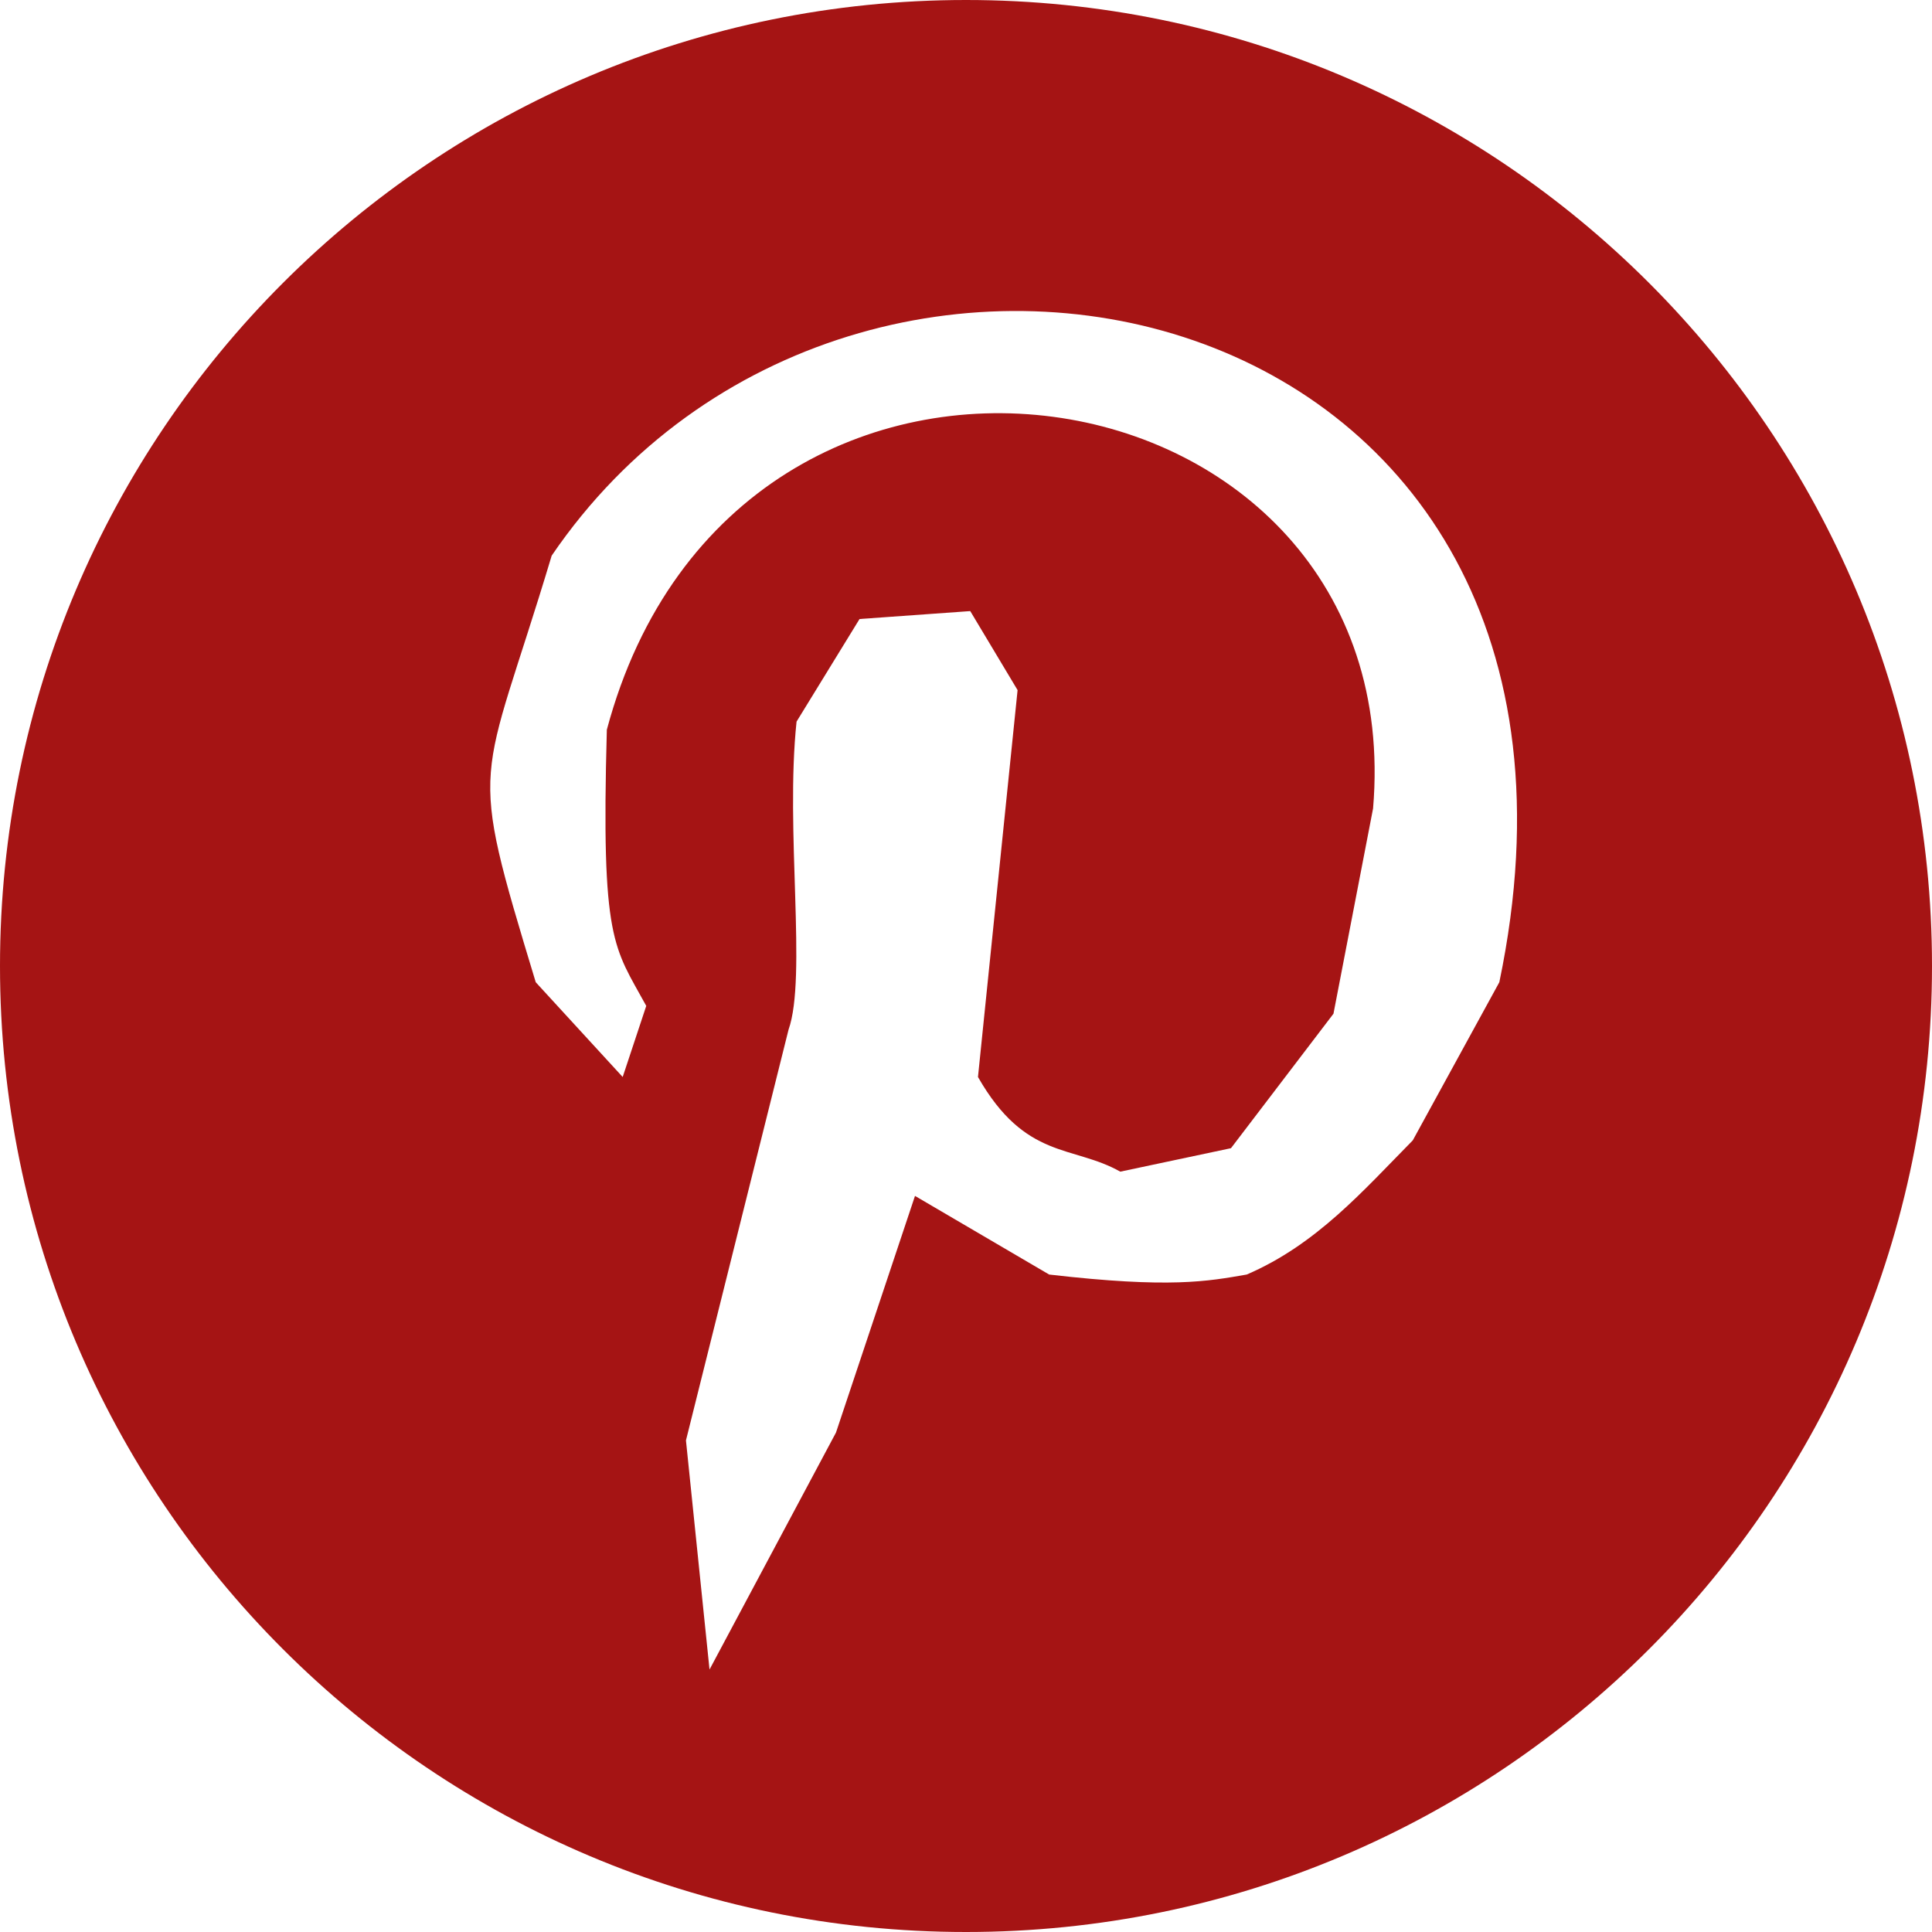
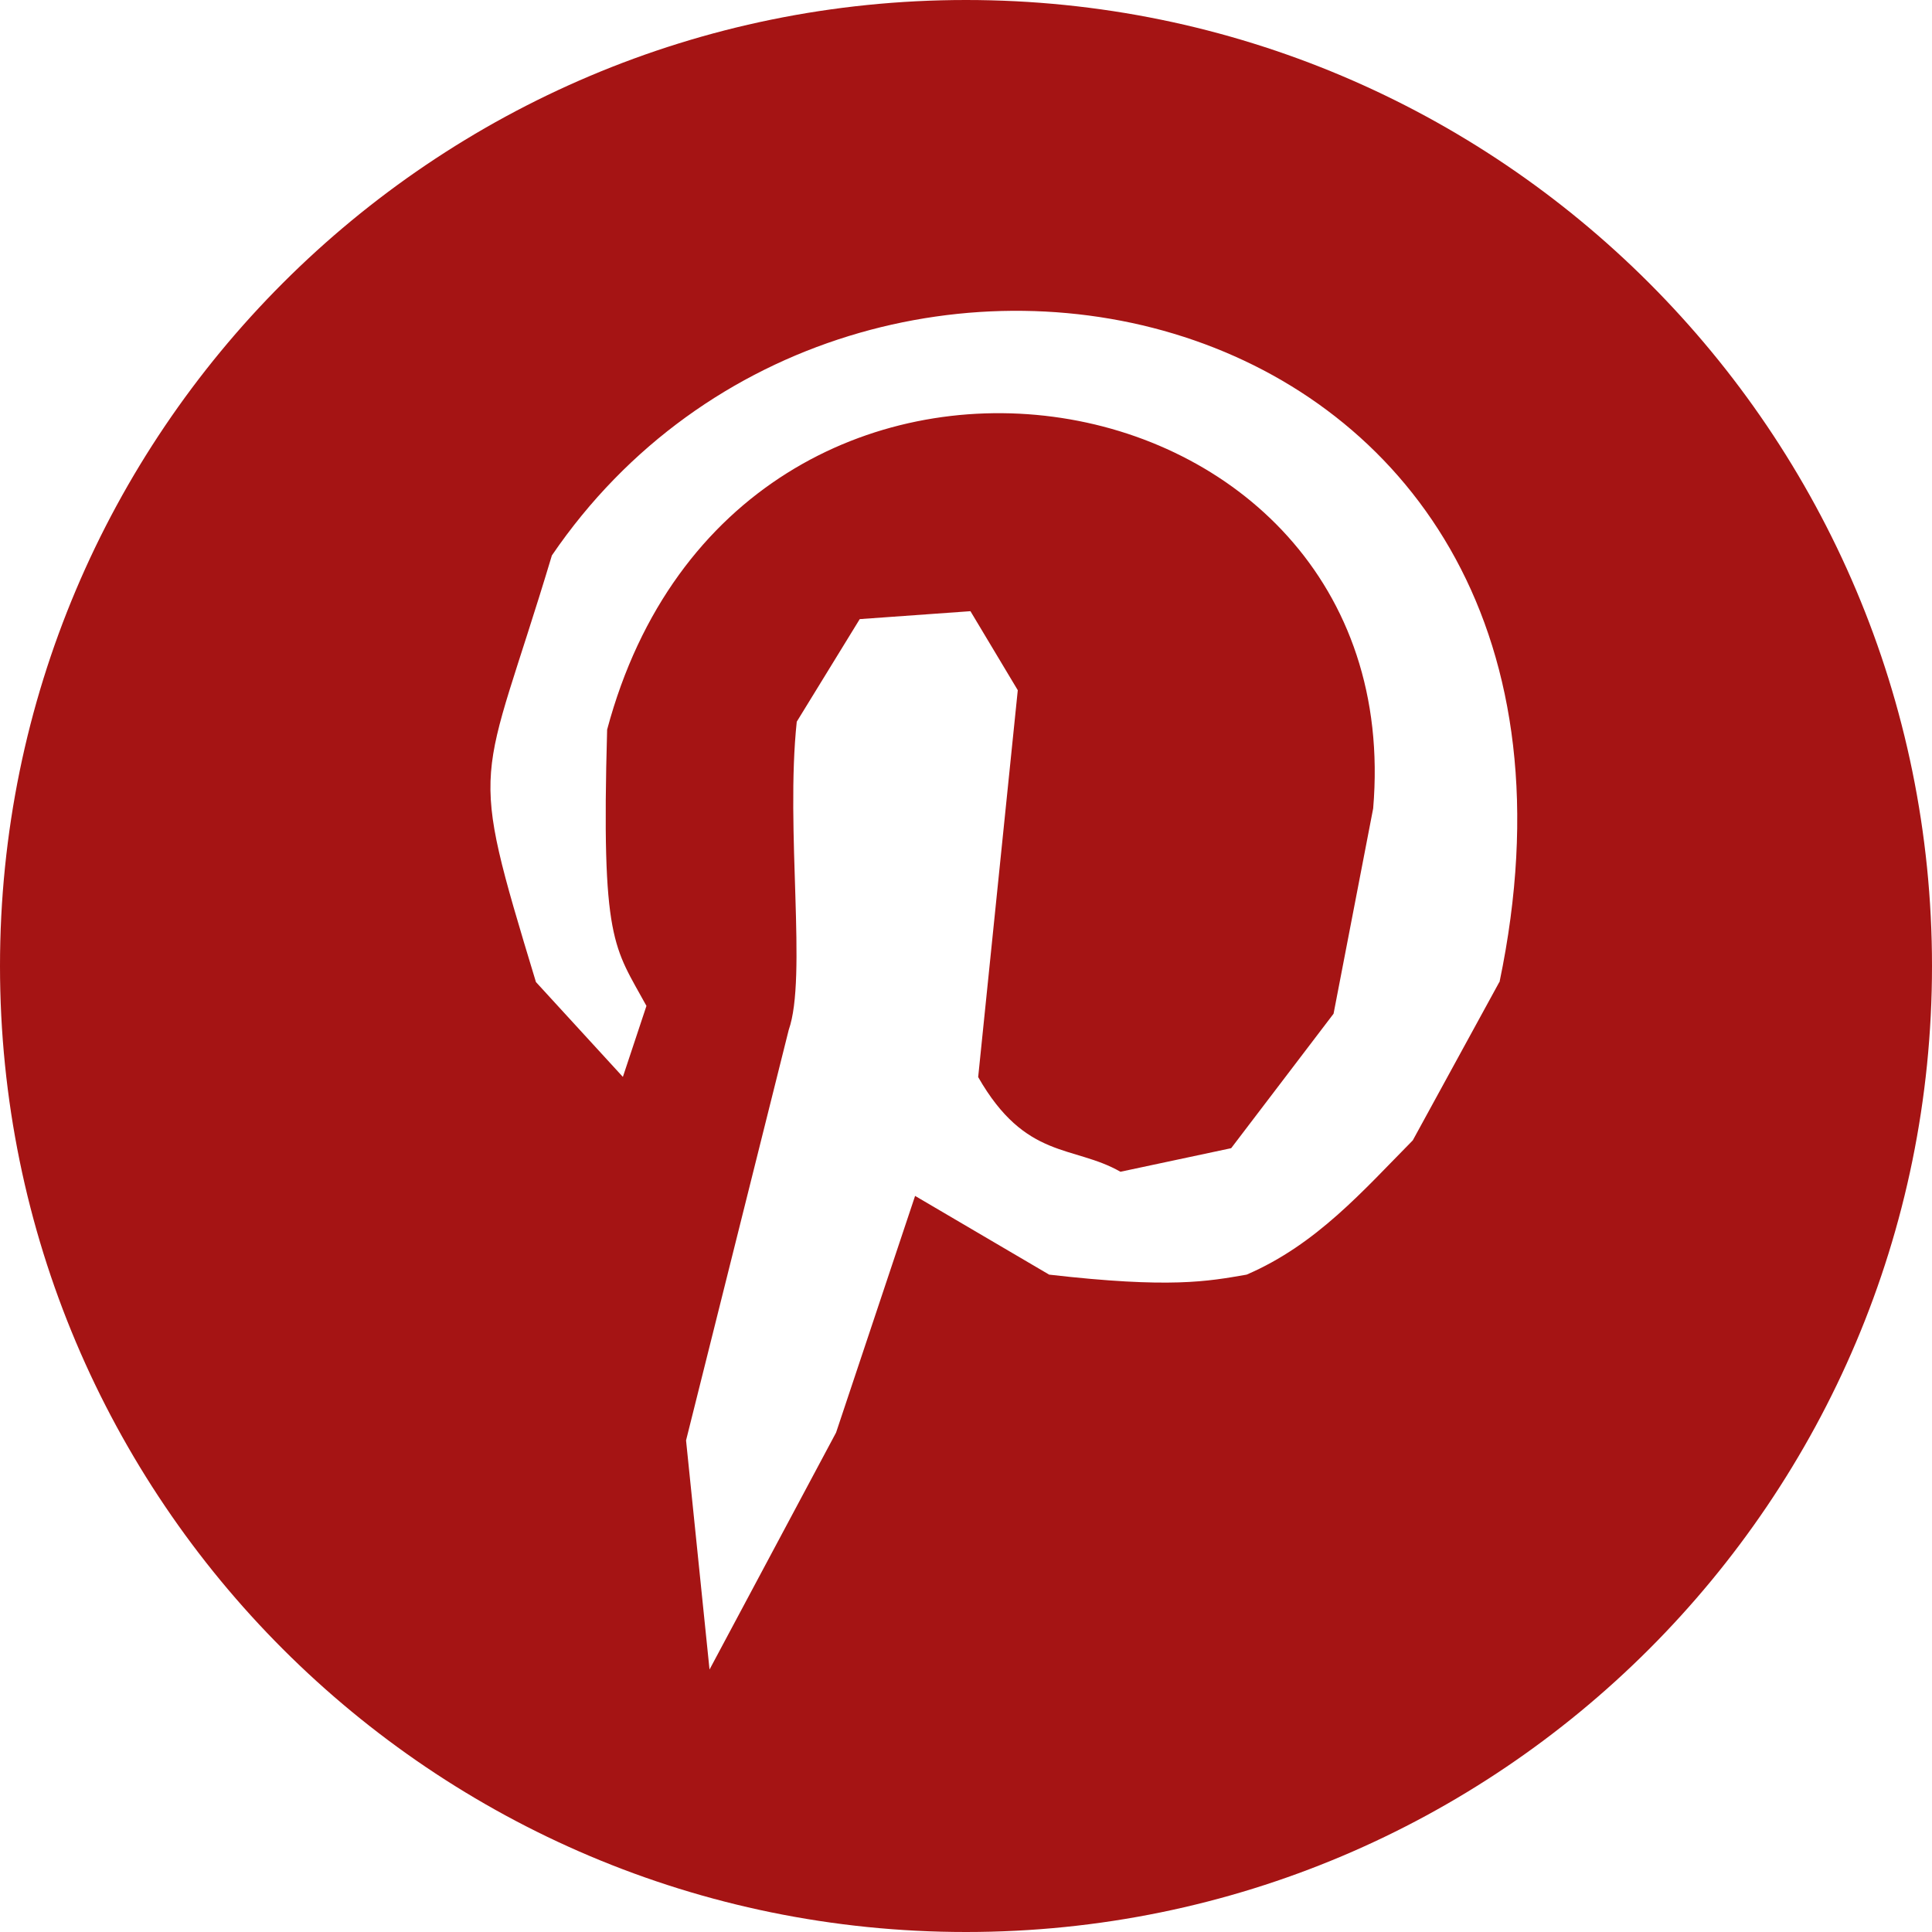
<svg xmlns="http://www.w3.org/2000/svg" width="20" height="20" viewBox="0 0 20 20">
-   <path d="M10 0c-5.523 0-10 4.478-10 10 0 5.525 4.477 10 10 10s10-4.475 10-10c0-5.522-4.477-10-10-10zm5.521 10.168l-.896 1.637c-.514.521-.996 1.078-1.719 1.389-.404.07-.791.145-2.045 0l-1.389-.814-.818 2.45-1.309 2.453-.244-2.372 1.062-4.252c.192-.545-.036-2.069.083-3.189l.652-1.062 1.146-.082.49.818-.41 4.005c.492.862.982.702 1.473.98l1.146-.243 1.061-1.392.41-2.125c.396-4.69-6.586-5.85-7.932-.815-.061 2.207.072 2.243.408 2.859l-.244.736-.9-.981c-.72-2.374-.575-1.949.165-4.416 3.143-4.613 11.316-2.798 9.81 4.416z" fill="#A51414" />
+   <path d="M10 0C4.477 0 0 4.478 0 10c0 5.525 4.477 10 10 10s10-4.475 10-10c0-5.522-4.477-10-10-10zm5.52 10.168l-.895 1.637c-.514.52-.996 1.078-1.72 1.39-.403.07-.79.144-2.044 0l-1.388-.815-.818 2.45-1.31 2.453-.243-2.372 1.063-4.25c.192-.546-.036-2.07.083-3.19l.652-1.062 1.146-.082.49.818-.41 4.005c.492.86.982.7 1.473.98l1.146-.244 1.06-1.392.41-2.125c.397-4.69-6.585-5.85-7.93-.816-.062 2.207.07 2.243.407 2.86l-.244.735-.9-.982c-.72-2.374-.575-1.95.165-4.416 3.144-4.613 11.317-2.798 9.81 4.416z" fill="#A51414" />
</svg>
